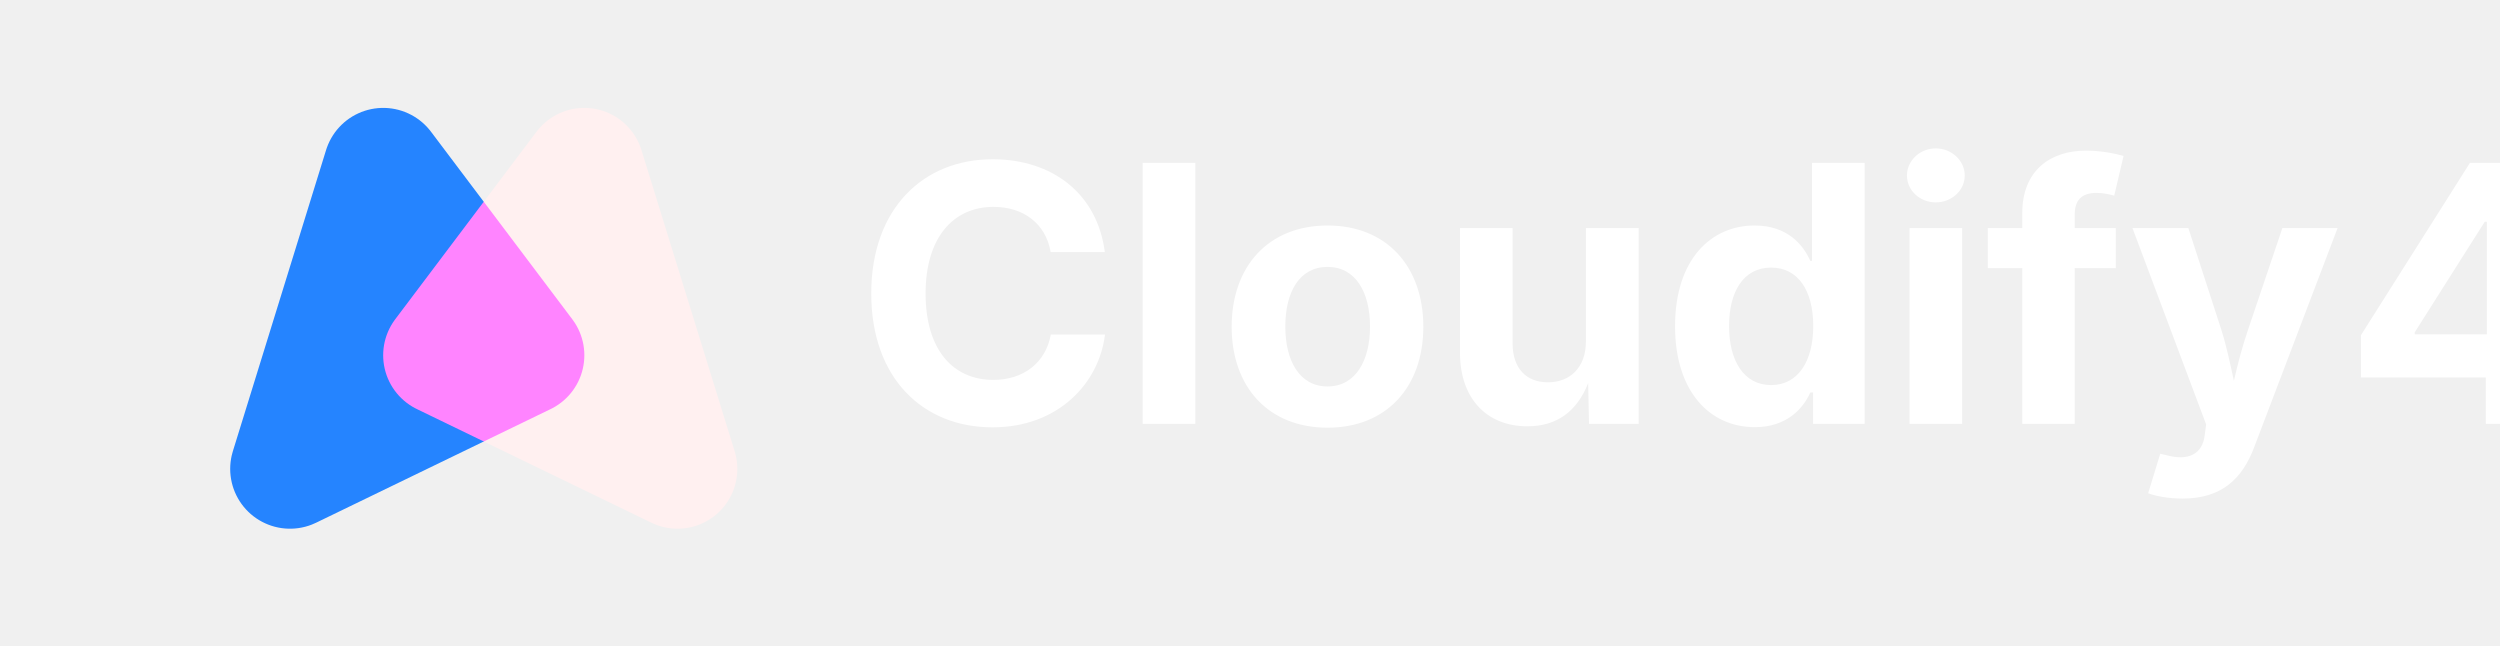
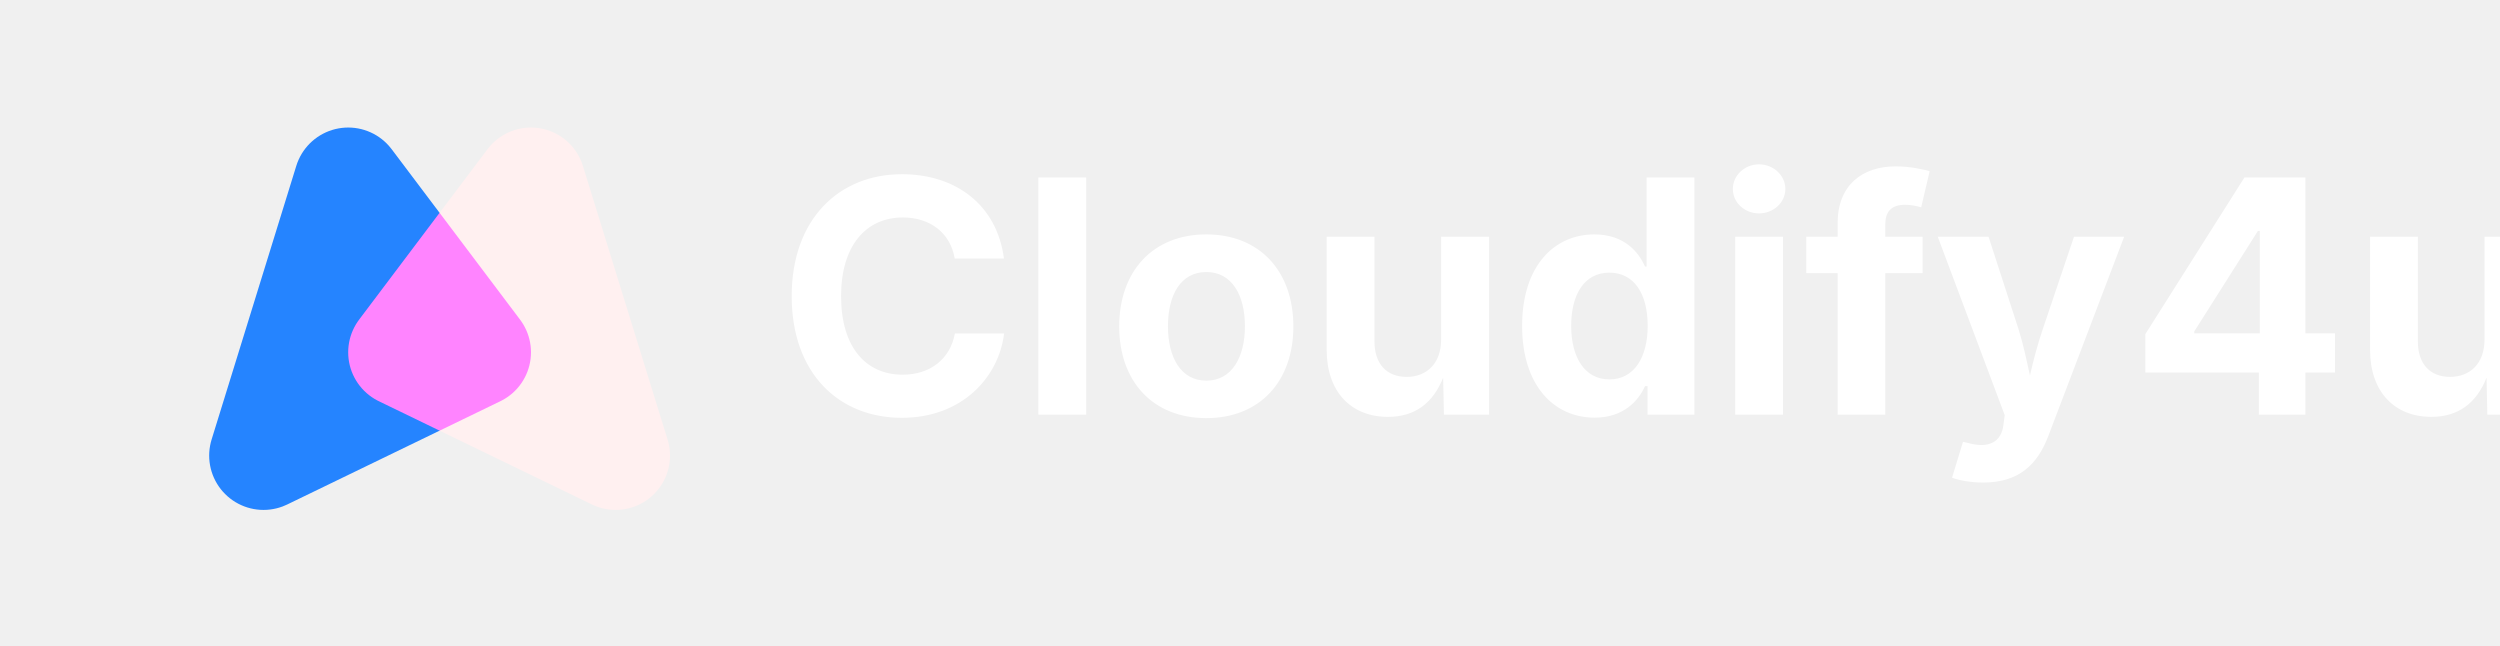
- <svg xmlns="http://www.w3.org/2000/svg" width="209" height="54" viewBox="0 0 209 54">
+ <svg xmlns="http://www.w3.org/2000/svg" width="209" height="54" viewBox="0 0 230 54">
  <defs>
    <style>
      .cls-1 {
        fill: #2584ff;
        stroke: #2584ff;
      }

      .cls-1, .cls-2 {
        stroke-linecap: round;
        stroke-linejoin: round;
        stroke-width: 10px;
        fill-rule: evenodd;
      }

      .cls-2 {
        fill: #ff3400;
        stroke: #ff3400;
        mix-blend-mode: lighten;
      }

      .cls-3 {
        font-size: 32.498px;
        fill: #fff;
        font-family: Inter;
        font-weight: 700;
      }
    </style>
  </defs>
  <path id="Polygon_1_copy_2" data-name="Polygon 1 copy 2" class="cls-1" d="M43.851,29.7L24.244,39.2,32.037,14.02Z" />
  <path id="Polygon_1_copy_2-2" data-name="Polygon 1 copy 2" class="cls-2" d="M37.033,29.7L56.64,39.2,48.847,14.02Z" />
  <text id="Moshify" class="cls-3" transform="translate(71.466 35.437) scale(0.923)">Cloudify4u</text>
</svg>
